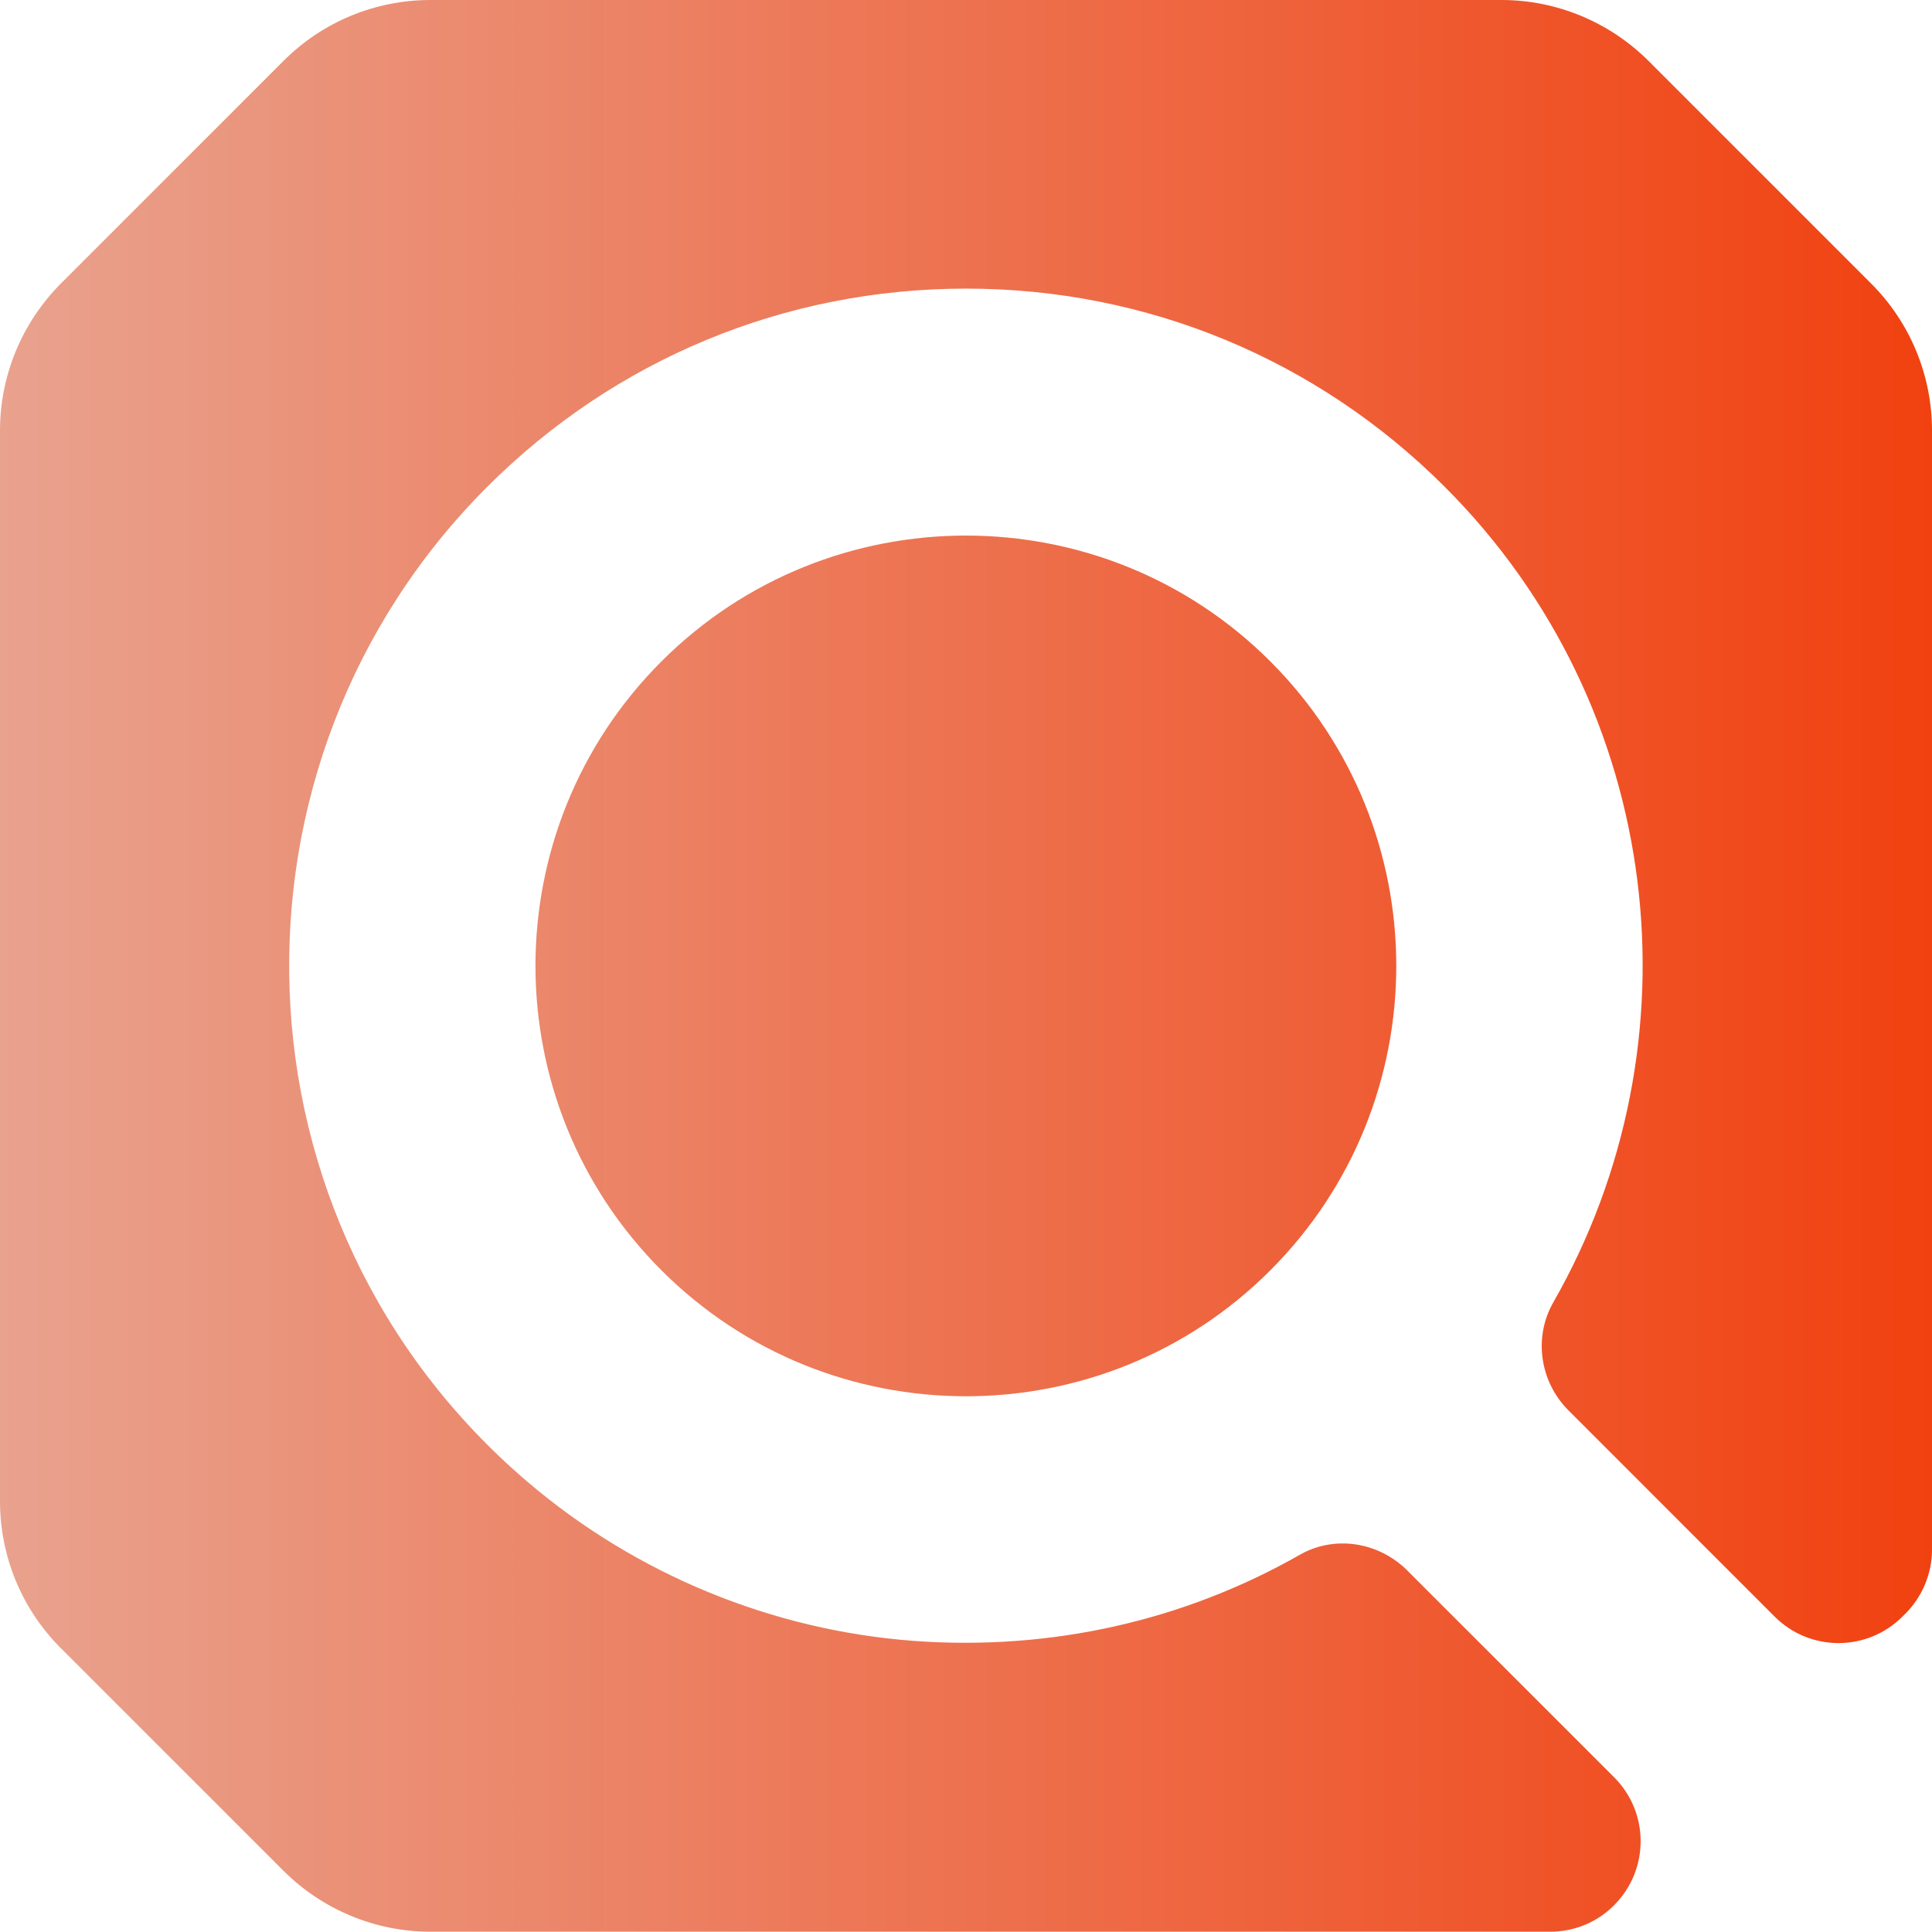
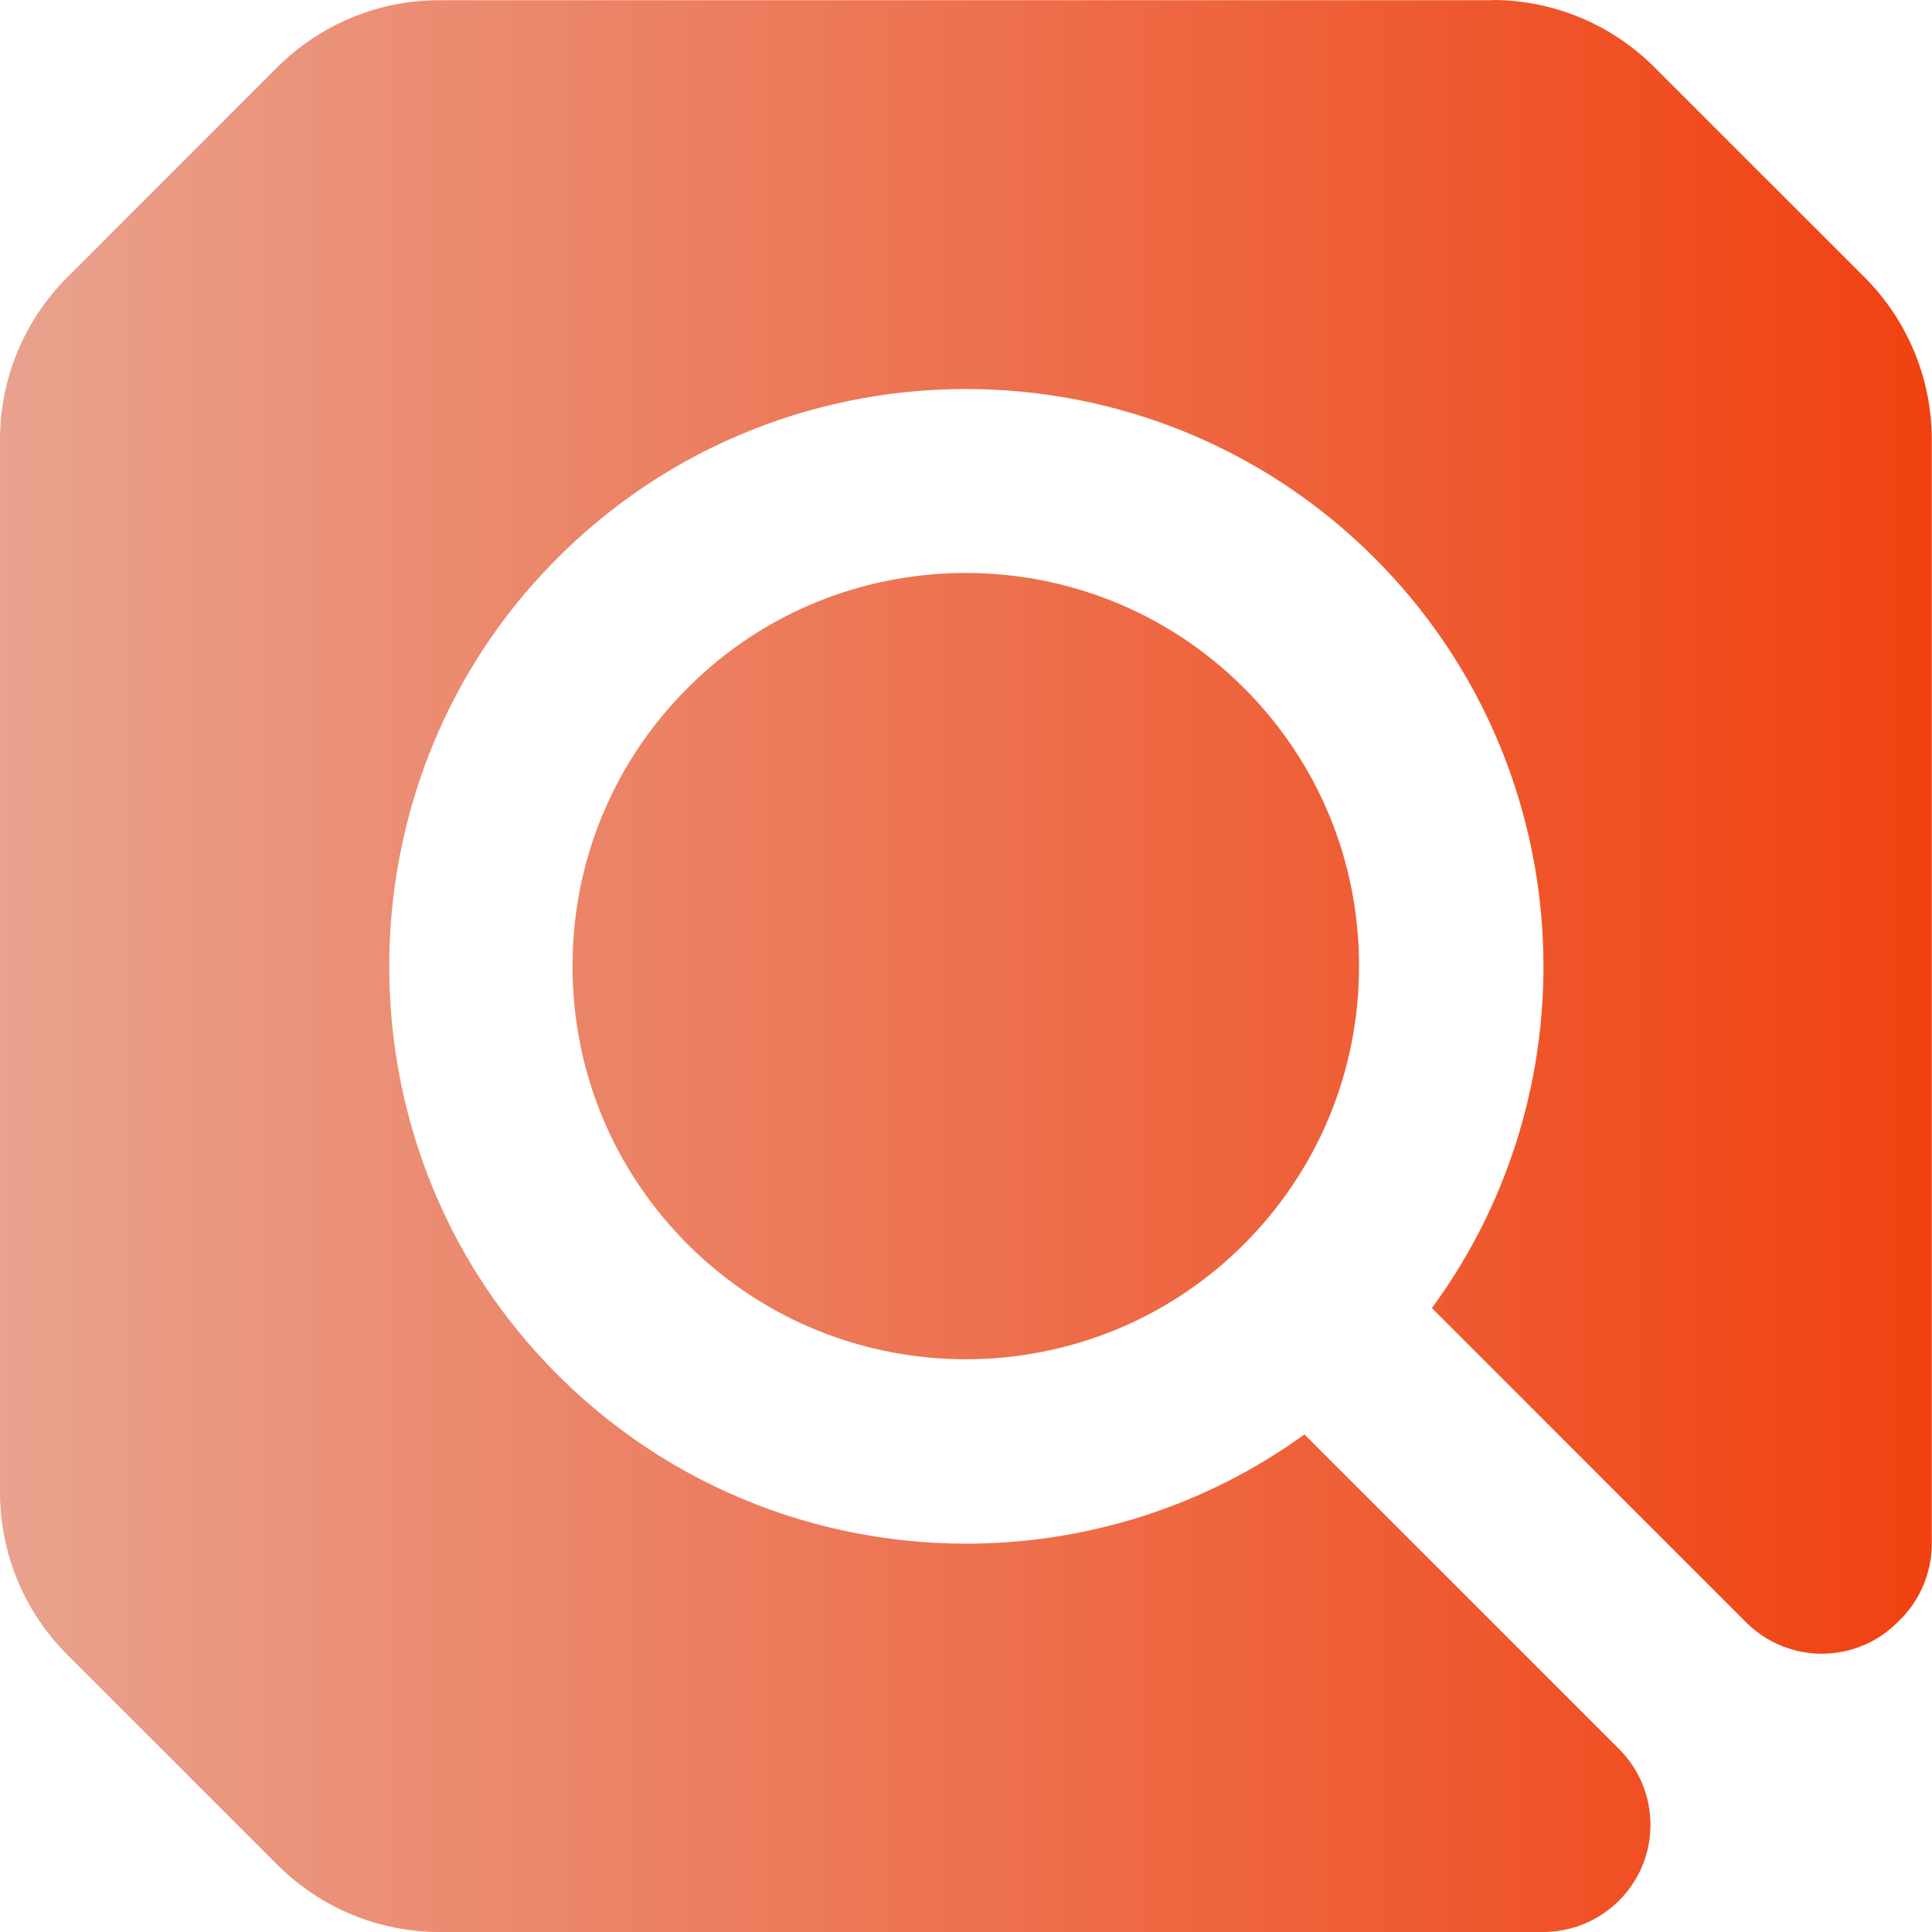
<svg xmlns="http://www.w3.org/2000/svg" width="34" height="34" viewBox="0 0 34 34" fill="none">
-   <path d="M26.425 0C27.395 0 28.326 0.388 29.012 1.073L32.926 4.987C33.615 5.673 34 6.605 34 7.575V27.273C34 27.692 33.829 28.1 33.532 28.398L33.48 28.449C32.858 29.071 31.852 29.071 31.23 28.449L27.598 24.816C27.099 24.313 26.983 23.536 27.336 22.918C29.942 18.366 29.309 12.452 25.427 8.569C23.177 6.319 20.185 5.079 17 5.079C13.815 5.079 10.823 6.319 8.573 8.569C3.701 13.442 3.938 21.52 9.286 26.08C11.192 27.704 13.585 28.691 16.081 28.877C18.506 29.055 20.851 28.516 22.879 27.359C23.493 27.011 24.265 27.138 24.765 27.637L28.406 31.277C29.028 31.899 29.028 32.906 28.406 33.528C28.109 33.829 27.704 33.995 27.28 33.995H7.575C6.605 33.995 5.674 33.607 4.988 32.922L1.074 29.008C0.385 28.323 7.83668e-05 27.391 0 26.421V7.575C0 6.605 0.389 5.673 1.074 4.987L4.988 1.073C5.674 0.384 6.605 0 7.575 0H26.425ZM16.997 9.425C18.938 9.425 20.879 10.162 22.356 11.64C25.311 14.595 25.311 19.4 22.356 22.355C19.405 25.311 14.595 25.311 11.64 22.355C8.685 19.4 8.684 14.595 11.64 11.64C13.117 10.163 15.057 9.426 16.997 9.425Z" fill="url(#paint0_linear_1463_23320)" />
+   <path d="M26.262 0C27.332 7.40204e-05 28.359 0.426 29.117 1.185L32.812 4.879C33.57 5.637 33.996 6.664 33.996 7.734V27.166C33.996 27.665 33.797 28.147 33.444 28.5L33.395 28.549C32.657 29.287 31.465 29.287 30.727 28.549L25.199 23.02C28.119 19.046 27.782 13.413 24.189 9.819C20.068 5.699 13.262 5.861 9.356 10.306C6.055 14.061 6.01 19.781 9.251 23.585C11.287 25.974 14.147 27.166 17.002 27.166C19.095 27.166 21.188 26.525 22.956 25.243L28.492 30.779C29.23 31.517 29.23 32.71 28.492 33.448C28.139 33.801 27.657 34 27.158 34H7.734C6.664 34 5.637 33.574 4.879 32.815L1.185 29.121C0.426 28.363 5.83191e-05 27.336 0 26.266V7.734C1.27921e-05 6.664 0.426 5.637 1.185 4.879L4.875 1.188C5.633 0.43 6.66 0.004 7.73 0.004H26.262V0ZM16.994 10.083C18.767 10.083 20.539 10.756 21.89 12.106C23.2 13.416 23.917 15.153 23.917 17.002C23.917 18.851 23.195 20.591 21.89 21.898C19.192 24.595 14.8 24.595 12.102 21.898C10.793 20.587 10.075 18.851 10.075 17.002C10.075 15.152 10.797 13.412 12.102 12.106C13.449 10.756 15.222 10.083 16.994 10.083Z" fill="url(#paint0_linear_1463_23563)" />
  <defs>
-     <linearGradient id="paint0_linear_1463_23320" x1="34" y1="16.998" x2="0" y2="16.998" gradientUnits="userSpaceOnUse">
+     <linearGradient id="paint0_linear_1463_23563" x1="33.996" y1="17" x2="0" y2="17" gradientUnits="userSpaceOnUse">
      <stop stop-color="#F14110" />
      <stop offset="1" stop-color="#E9A28E" />
    </linearGradient>
  </defs>
</svg>
